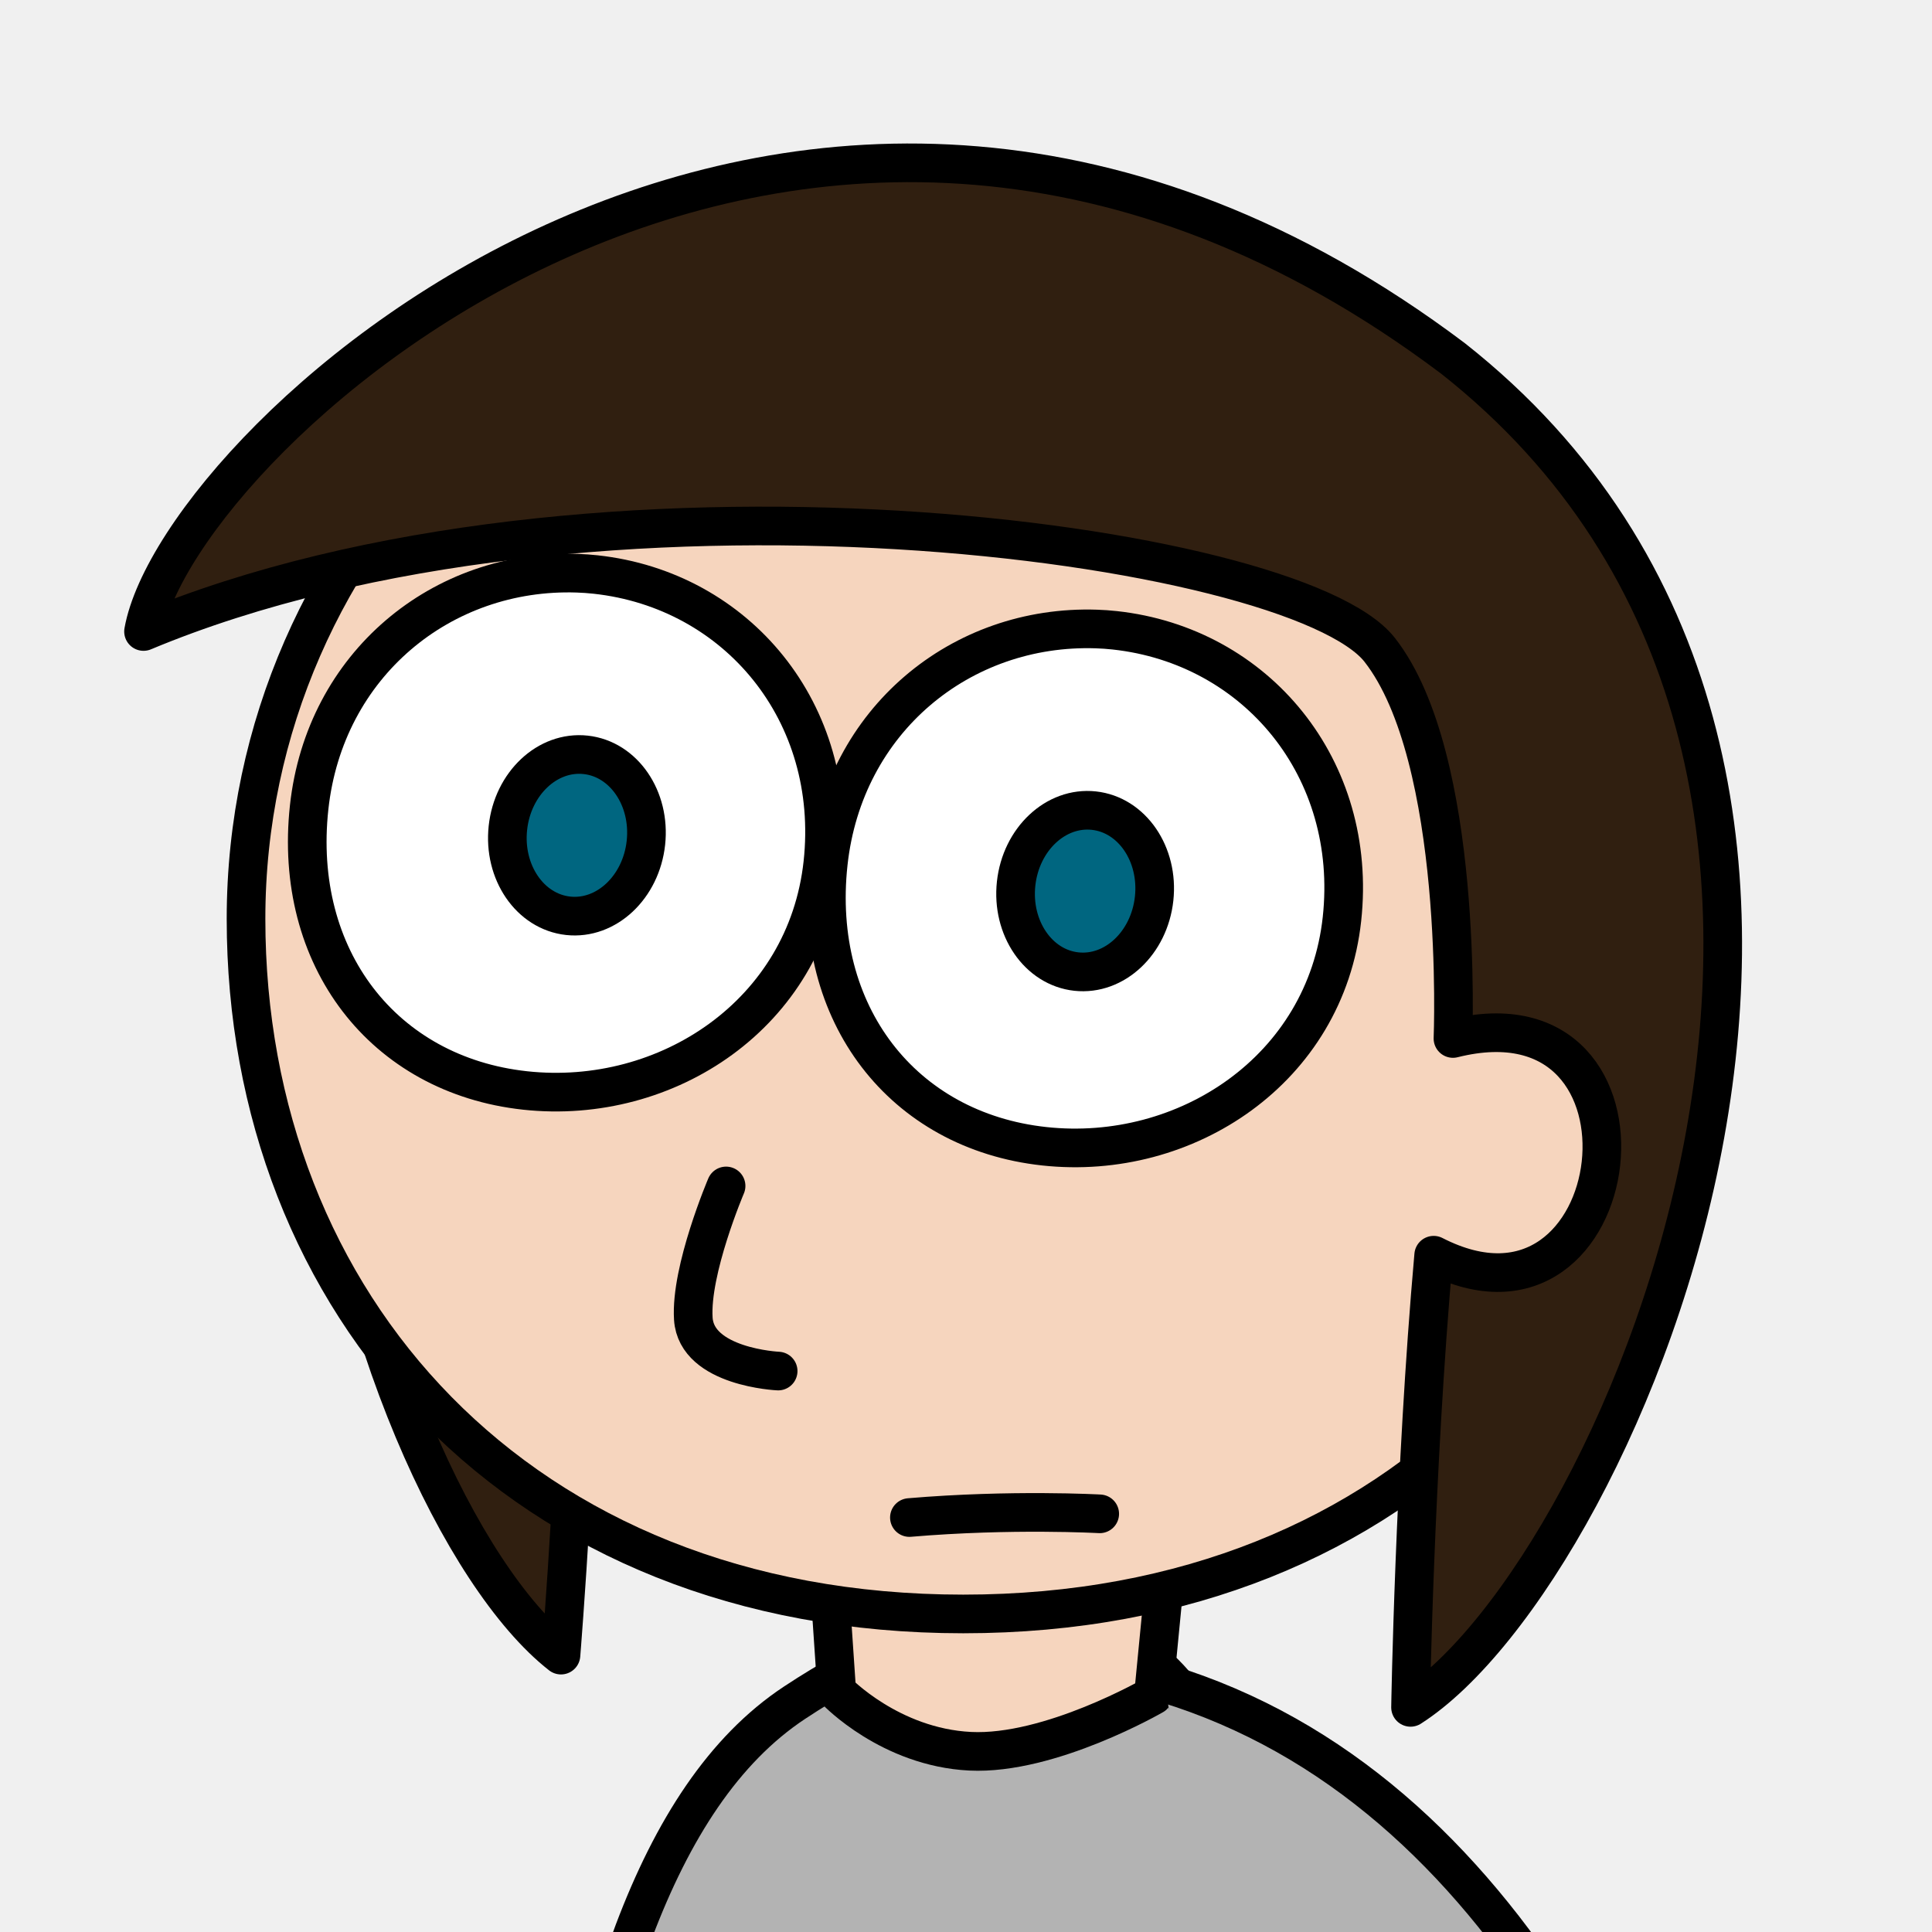
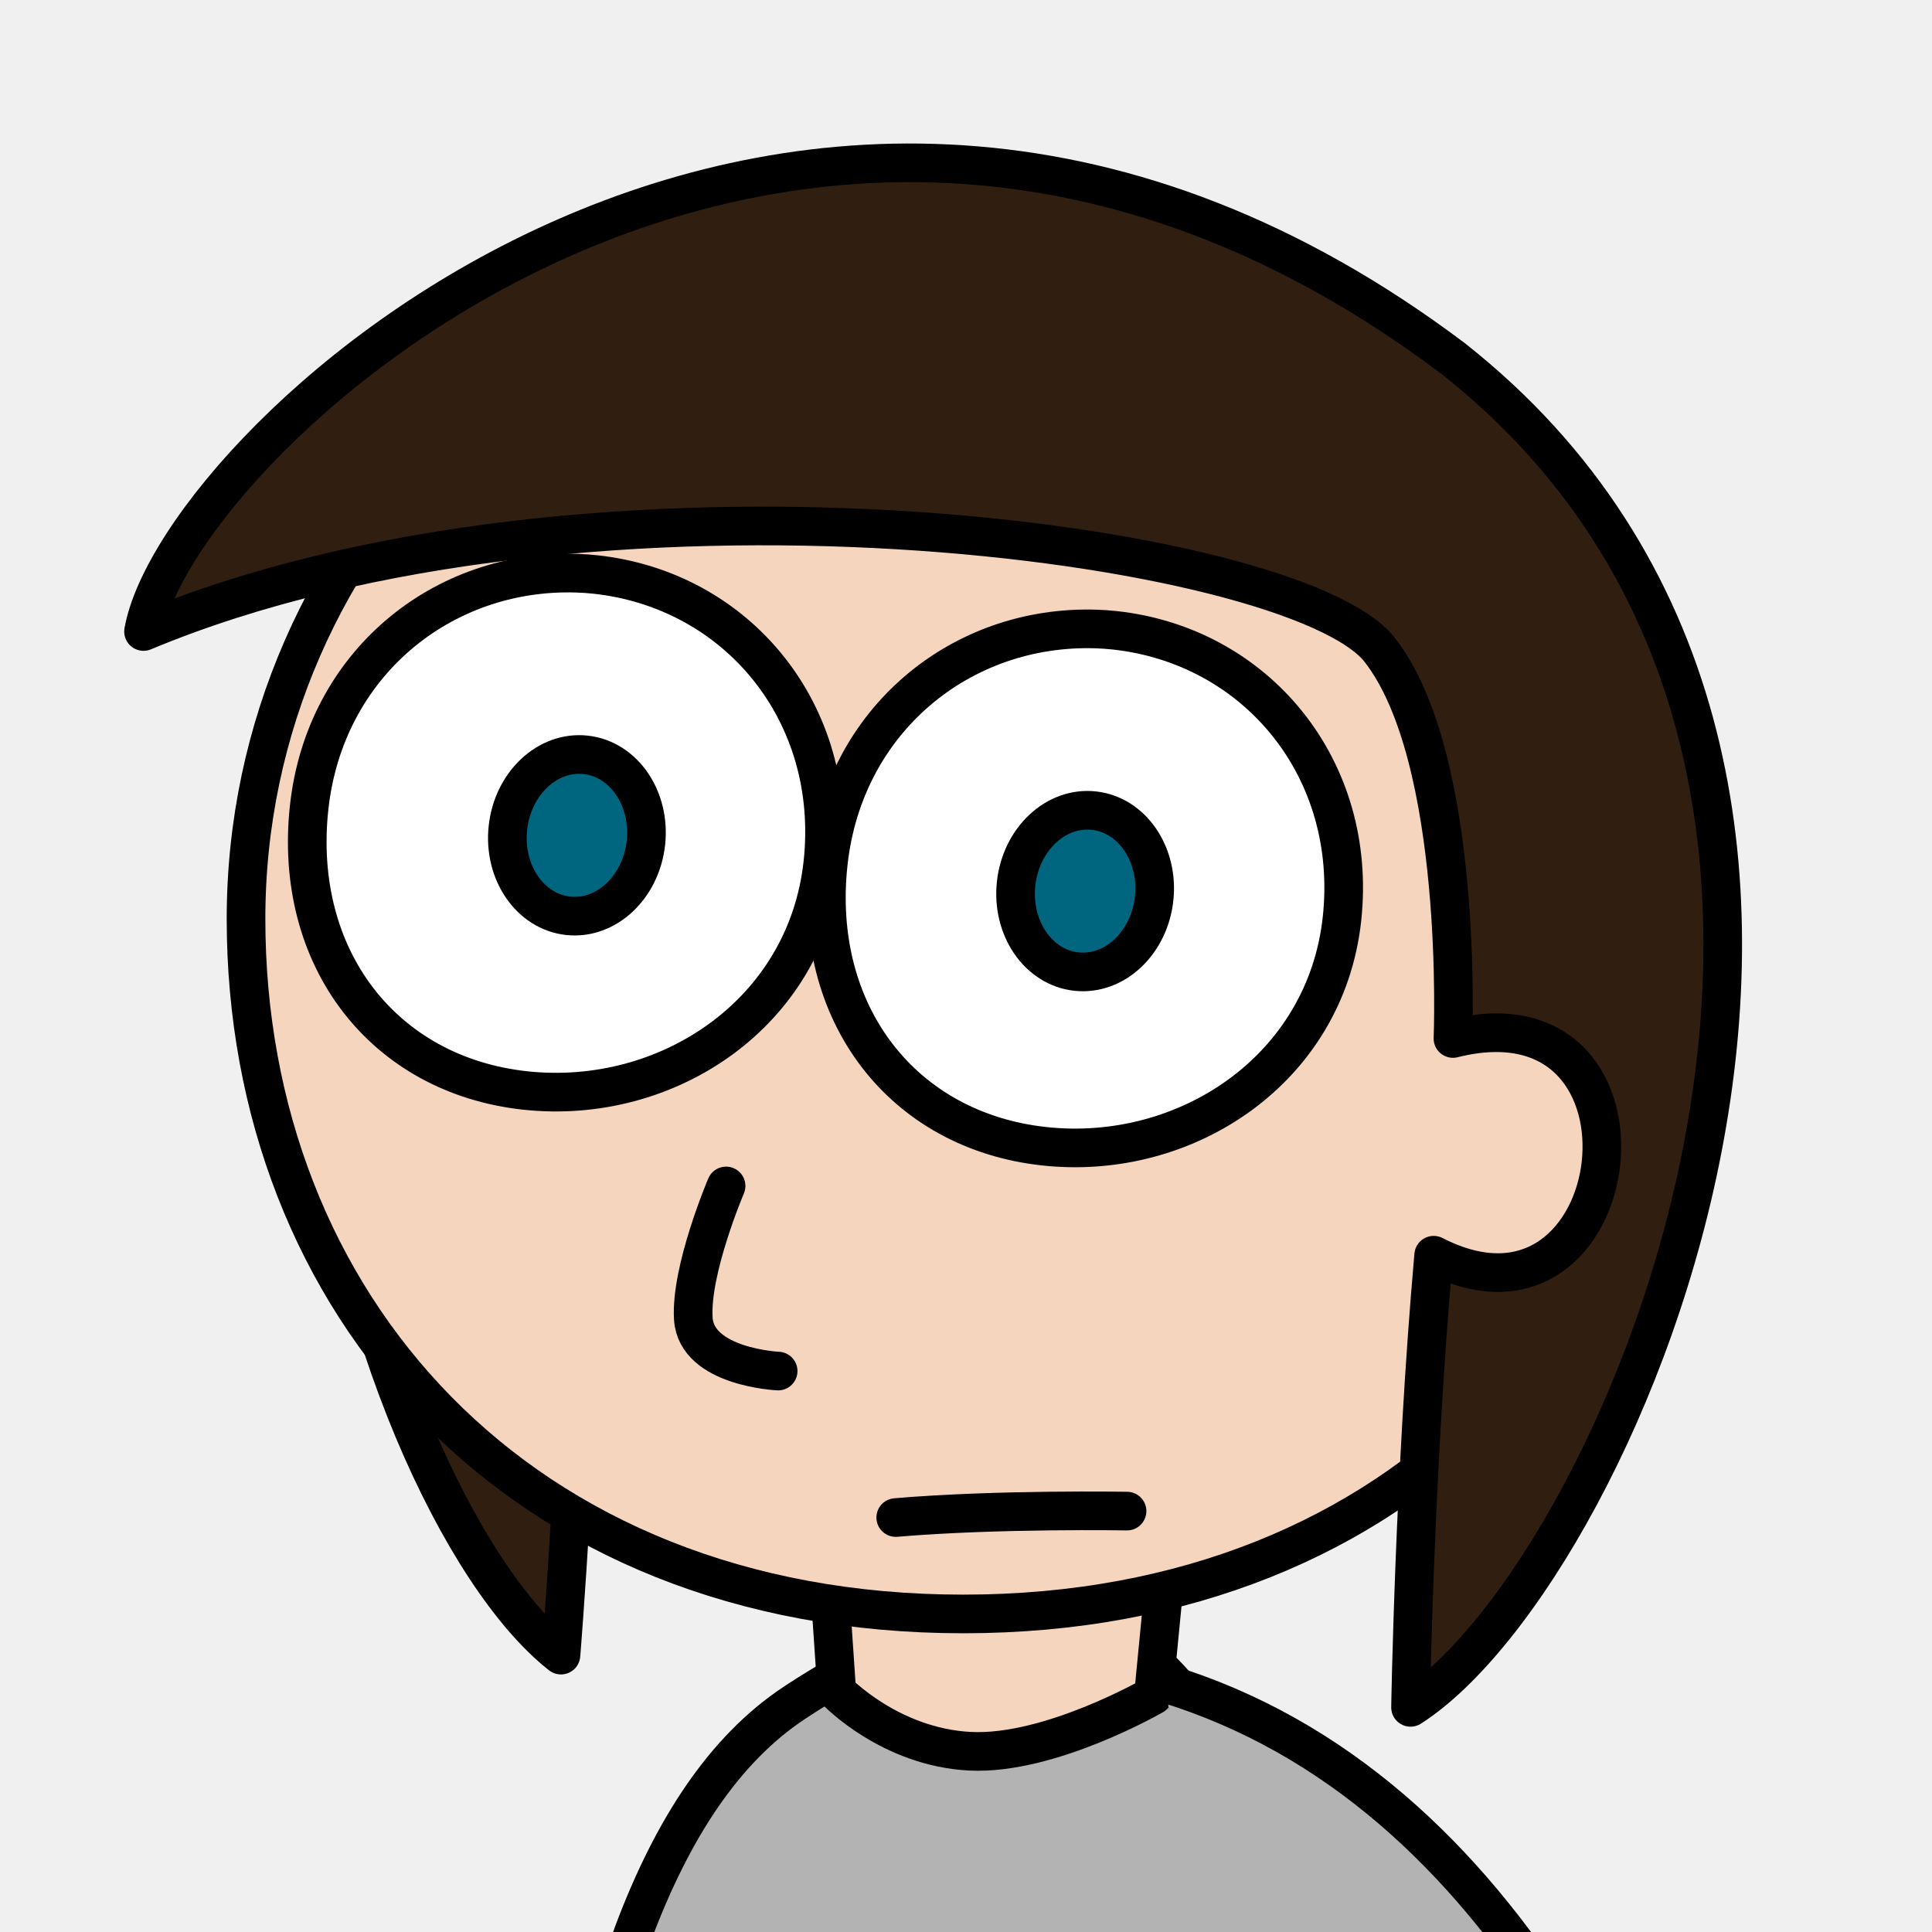
<svg xmlns="http://www.w3.org/2000/svg" width="500" height="500" viewBox="0 0 500 500" id="svg2" version="1.1">
  <defs id="defs4" />
  <g id="layer1" transform="translate(48.37415,-642.3622)">
    <path style="fill:#b3b3b3;fill-opacity:1;fill-rule:evenodd;stroke:#000000;stroke-width:10;stroke-linecap:round;stroke-linejoin:round;stroke-miterlimit:4;stroke-dasharray:none;stroke-opacity:1" d="m 66.107,1455.201 c 26.106,-138.597 17.669,-323.634 91.154,-372.186 73.485,-48.551 101.16,-1.033 101.16,-1.033 l 60.813,132.12" id="path4222" />
    <path style="fill:#f6d5be;fill-opacity:1;fill-rule:evenodd;stroke:#000000;stroke-width:10;stroke-linecap:round;stroke-linejoin:round;stroke-miterlimit:4;stroke-dasharray:none;stroke-opacity:1" d="m 254.449,1036.723 -4.314,44.404 c 0,0 -26.745,15.49 -47.451,14.457 -20.706,-1.033 -34.51,-15.49 -34.51,-15.49 l -2.588,-38.209" id="path4224" />
    <path style="fill:#b3b3b3;fill-opacity:1;fill-rule:evenodd;stroke:#000000;stroke-width:10;stroke-linecap:round;stroke-linejoin:round;stroke-miterlimit:4;stroke-dasharray:none;stroke-opacity:1" d="m 134.713,1172.002 c -6.198,119.789 -22.726,239.577 -22.726,239.577 0,0 72.31,19.62 236.556,15.49 l -56.815,-280.884" id="path4220" />
    <path id="path4216" d="m 102.268,953.666 c -0.508,56.296 -5.462,117.04 -5.462,117.04 -51.277,-40.085 -120.261,-255.875 23.152,-348.555" style="fill:#301f10;fill-opacity:1;fill-rule:evenodd;stroke:#000000;stroke-width:10;stroke-linecap:round;stroke-linejoin:round;stroke-miterlimit:4;stroke-dasharray:none;stroke-opacity:1" />
    <path style="opacity:1;fill:#f6d5be;fill-opacity:1;stroke:#000000;stroke-width:10;stroke-linecap:round;stroke-linejoin:round;stroke-miterlimit:4;stroke-dasharray:none;stroke-dashoffset:0;stroke-opacity:1" d="m 200.913,700.299 c -102.512,0 -185.615,80.533 -185.615,179.876 0,99.343 70.375,179.876 185.615,179.876 115.24,0 185.615,-80.533 185.615,-179.876 0,-99.343 -83.103,-179.876 -185.615,-179.876 z" id="path4200" />
    <path style="opacity:1;fill:#ffffff;fill-opacity:1;stroke:#000000;stroke-width:10;stroke-linecap:round;stroke-linejoin:round;stroke-miterlimit:4;stroke-dasharray:none;stroke-dashoffset:0;stroke-opacity:1" d="m 101.032,790.712 c -35.083,-1.164 -65.385,23.655 -69.4,60.612 -4.225,38.889 19.187,69.265 55.897,73.252 36.71,3.986 72.817,-19.927 77.043,-58.817 4.226,-38.89 -22.108,-70.728 -58.818,-74.714 -1.569,-0.17 -3.143,-0.281 -4.721,-0.333 z" id="path4202" />
    <ellipse ry="20.95" rx="17.963" cy="842.628" cx="193.08" id="ellipse4204" style="opacity:1;fill:#006680;fill-opacity:1;stroke:#000000;stroke-width:10;stroke-linecap:round;stroke-linejoin:round;stroke-miterlimit:4;stroke-dasharray:none;stroke-dashoffset:0;stroke-opacity:1" transform="matrix(0.9941558,0.1079544,-0.1080215,0.9941486,0,0)" />
    <path style="opacity:1;fill:#ffffff;fill-opacity:1;stroke:#000000;stroke-width:10;stroke-linecap:round;stroke-linejoin:round;stroke-miterlimit:4;stroke-dasharray:none;stroke-dashoffset:0;stroke-opacity:1" d="m 235.386,805.147 c -35.083,-1.164 -65.385,23.655 -69.4,60.612 -4.226,38.89 19.186,69.267 55.897,73.254 36.71,3.986 72.817,-19.927 77.043,-58.817 4.226,-38.89 -22.108,-70.728 -58.818,-74.714 -1.569,-0.171 -3.143,-0.282 -4.721,-0.335 z" id="ellipse4206" />
    <ellipse style="opacity:1;fill:#006680;fill-opacity:1;stroke:#000000;stroke-width:10;stroke-linecap:round;stroke-linejoin:round;stroke-miterlimit:4;stroke-dasharray:none;stroke-dashoffset:0;stroke-opacity:1" id="ellipse4208" cx="325.396" cy="842.781" rx="17.963" ry="20.95" transform="matrix(0.9941558,0.1079544,-0.1080215,0.9941486,0,0)" />
    <path style="fill:none;fill-rule:evenodd;stroke:#000000;stroke-width:10;stroke-linecap:round;stroke-linejoin:round;stroke-miterlimit:4;stroke-dasharray:none;stroke-opacity:1" d="m 139.537,949.284 c 0,0 -9.291,21.781 -8.48,34.368 0.812,12.587 21.954,13.539 21.954,13.539" id="path4210" />
-     <path style="fill:none;fill-rule:evenodd;stroke:#000000;stroke-width:10;stroke-linecap:round;stroke-linejoin:round;stroke-miterlimit:4;stroke-dasharray:none;stroke-opacity:1" d="m 186.978,1035.098 c 26.425,-2.245 49.255,-0.957 49.255,-0.957" id="path4212" />
+     <path style="fill:none;fill-rule:evenodd;stroke:#000000;stroke-width:10;stroke-linecap:round;stroke-linejoin:round;stroke-miterlimit:4;stroke-dasharray:none;stroke-opacity:1" d="m 183.443,1035.098 c 26.425,-2.245 59.862,-1.664 59.862,-1.664" id="path4212" />
    <path style="fill:#301f10;fill-opacity:1;fill-rule:evenodd;stroke:#000000;stroke-width:10;stroke-linecap:round;stroke-linejoin:round;stroke-miterlimit:4;stroke-dasharray:none;stroke-opacity:1" d="M 327.65,735.114 C 158.002,607.46 -2.248,755.505 -11.23,805.793 104.53,757.439 286.735,782.5 308.689,810.545 330.644,838.591 327.65,911.121 327.65,911.121 c 57.88,-14.506 45.905,82.201 -4.99,56.09 -4.99,56.09 -5.988,117.016 -5.988,117.016 54.96,-35.204 144.7,-243.703 10.977,-349.114 z" id="path4214" />
    <path style="fill:#b3b3b3;fill-rule:evenodd;stroke:#000000;stroke-width:10;stroke-linecap:round;stroke-linejoin:round;stroke-miterlimit:4;stroke-dasharray:none;stroke-opacity:1" d="m 253.241,1078.03 c 177.113,54.126 177.321,395.332 177.321,395.332 l -151.851,-4.131 c 0,0 27.891,-143.54 -12.396,-290.178" id="path4218" />
  </g>
</svg>
